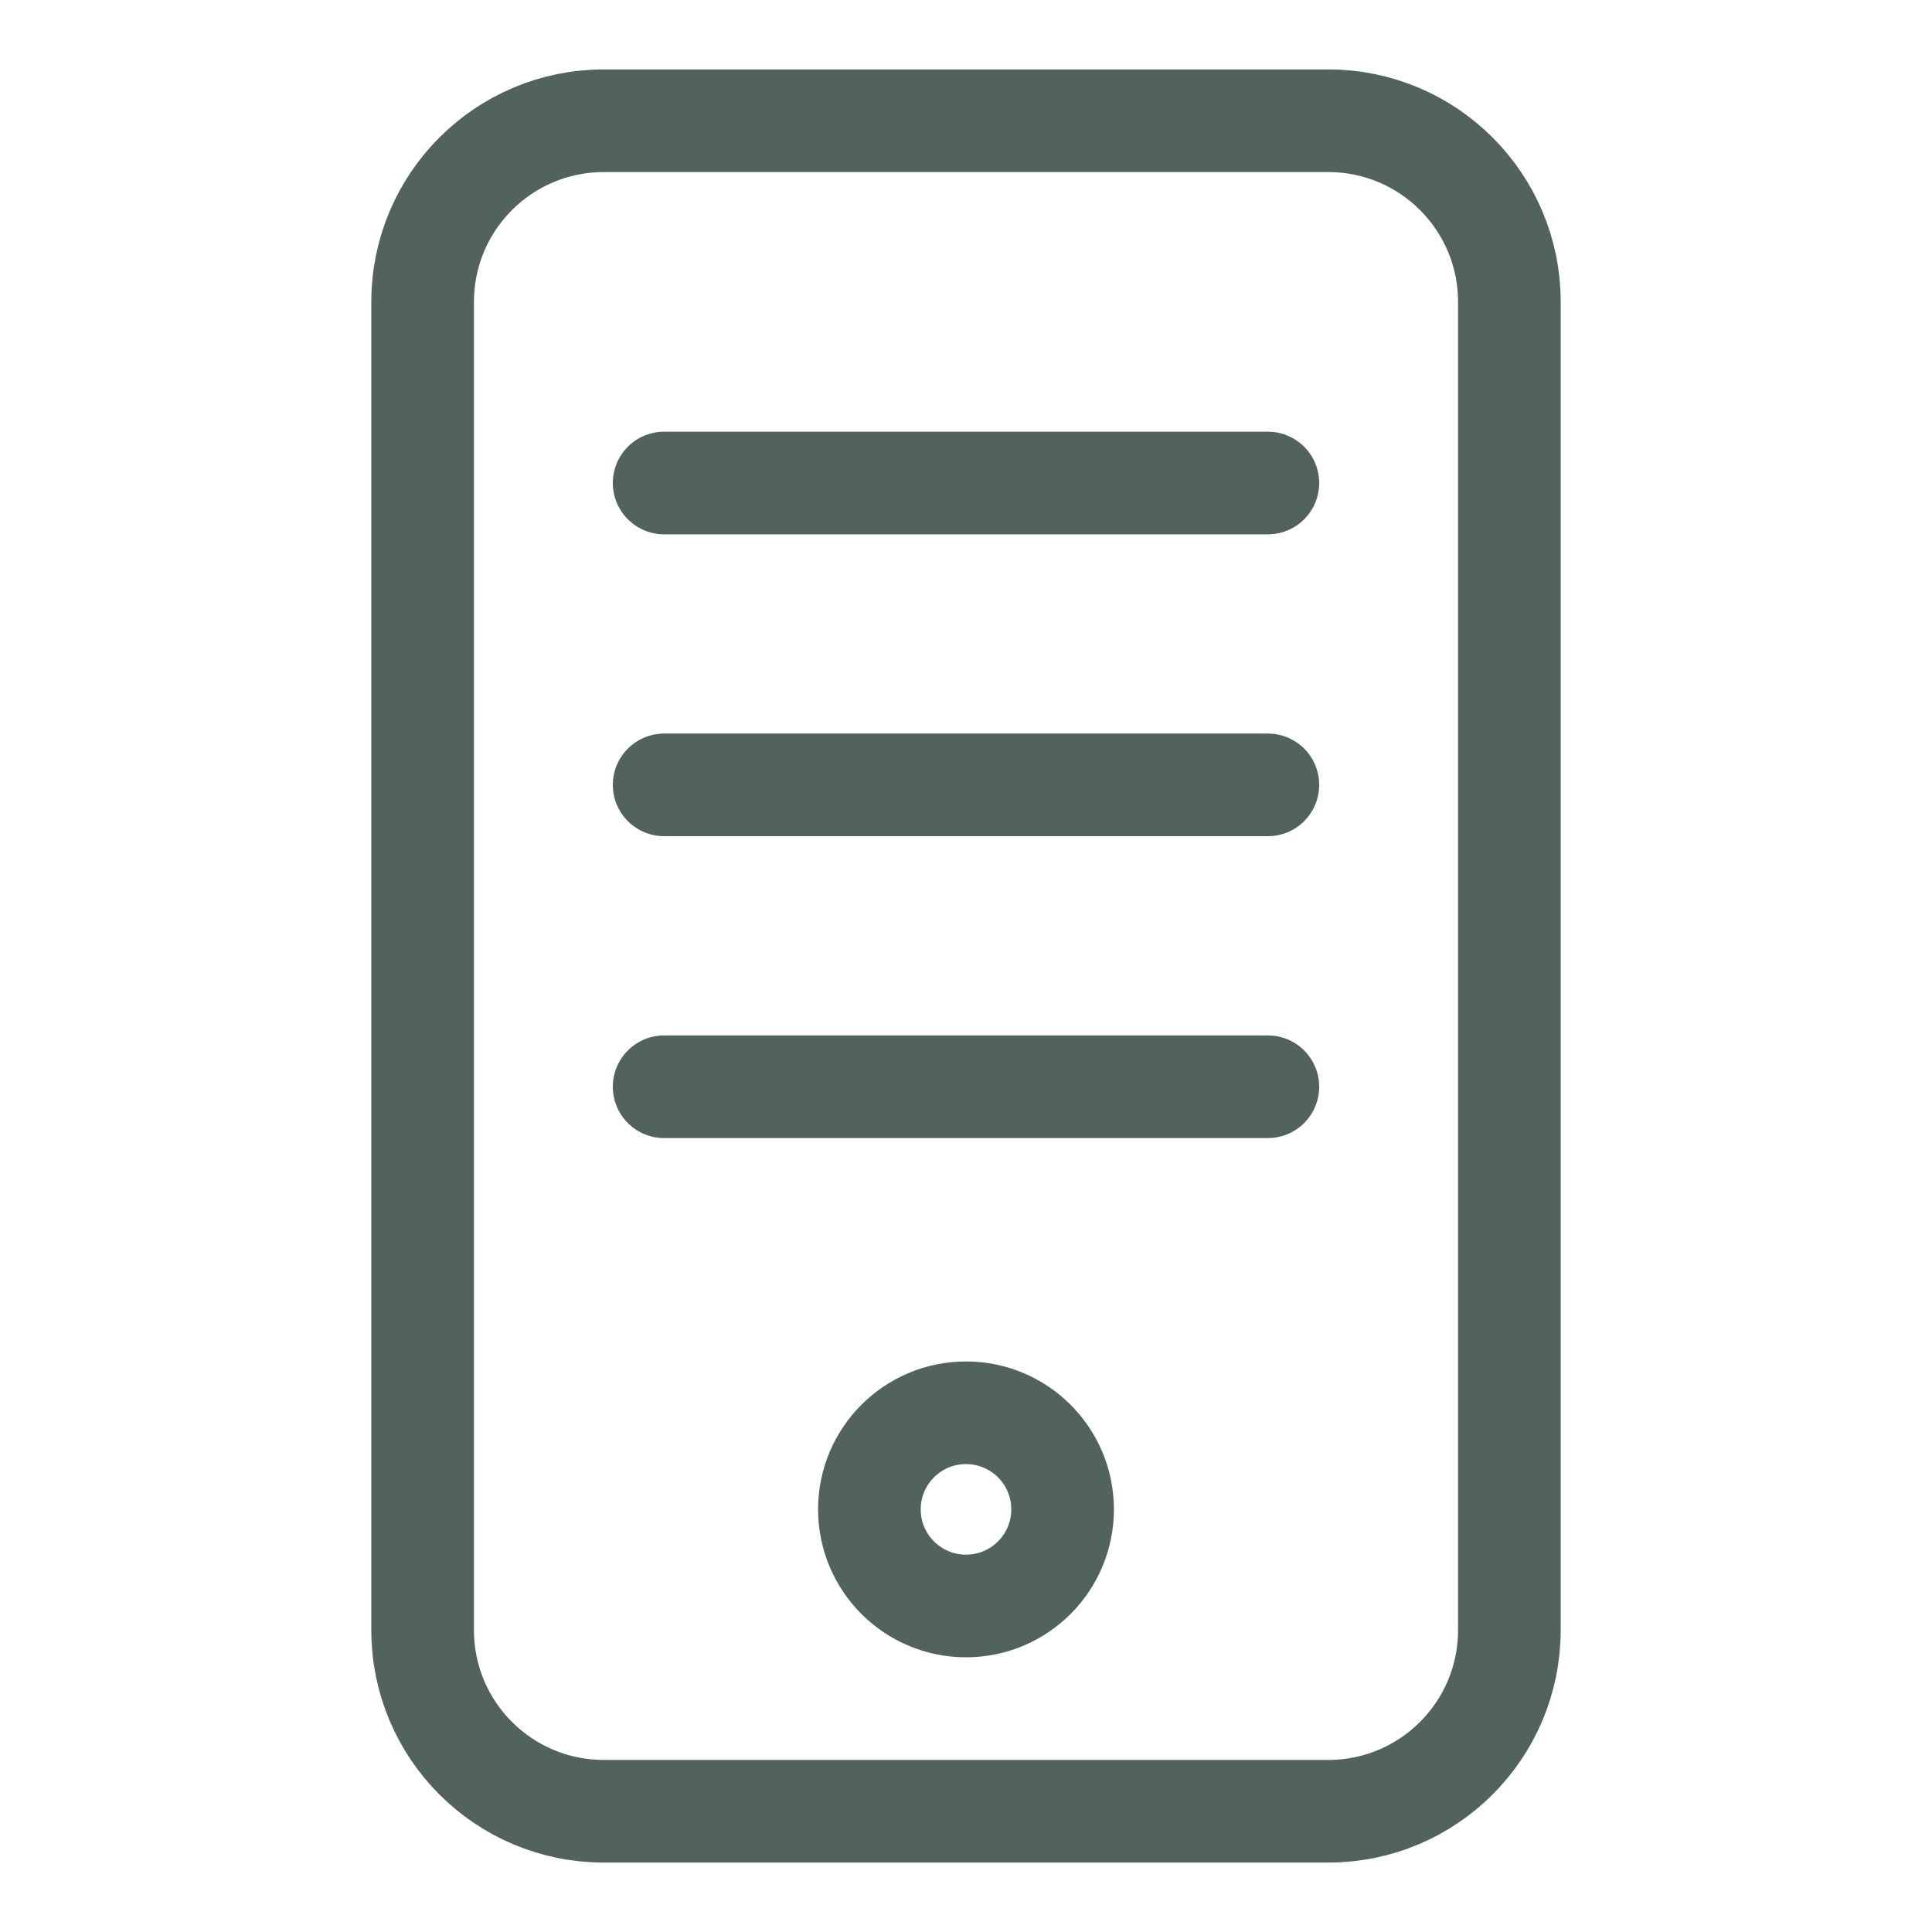
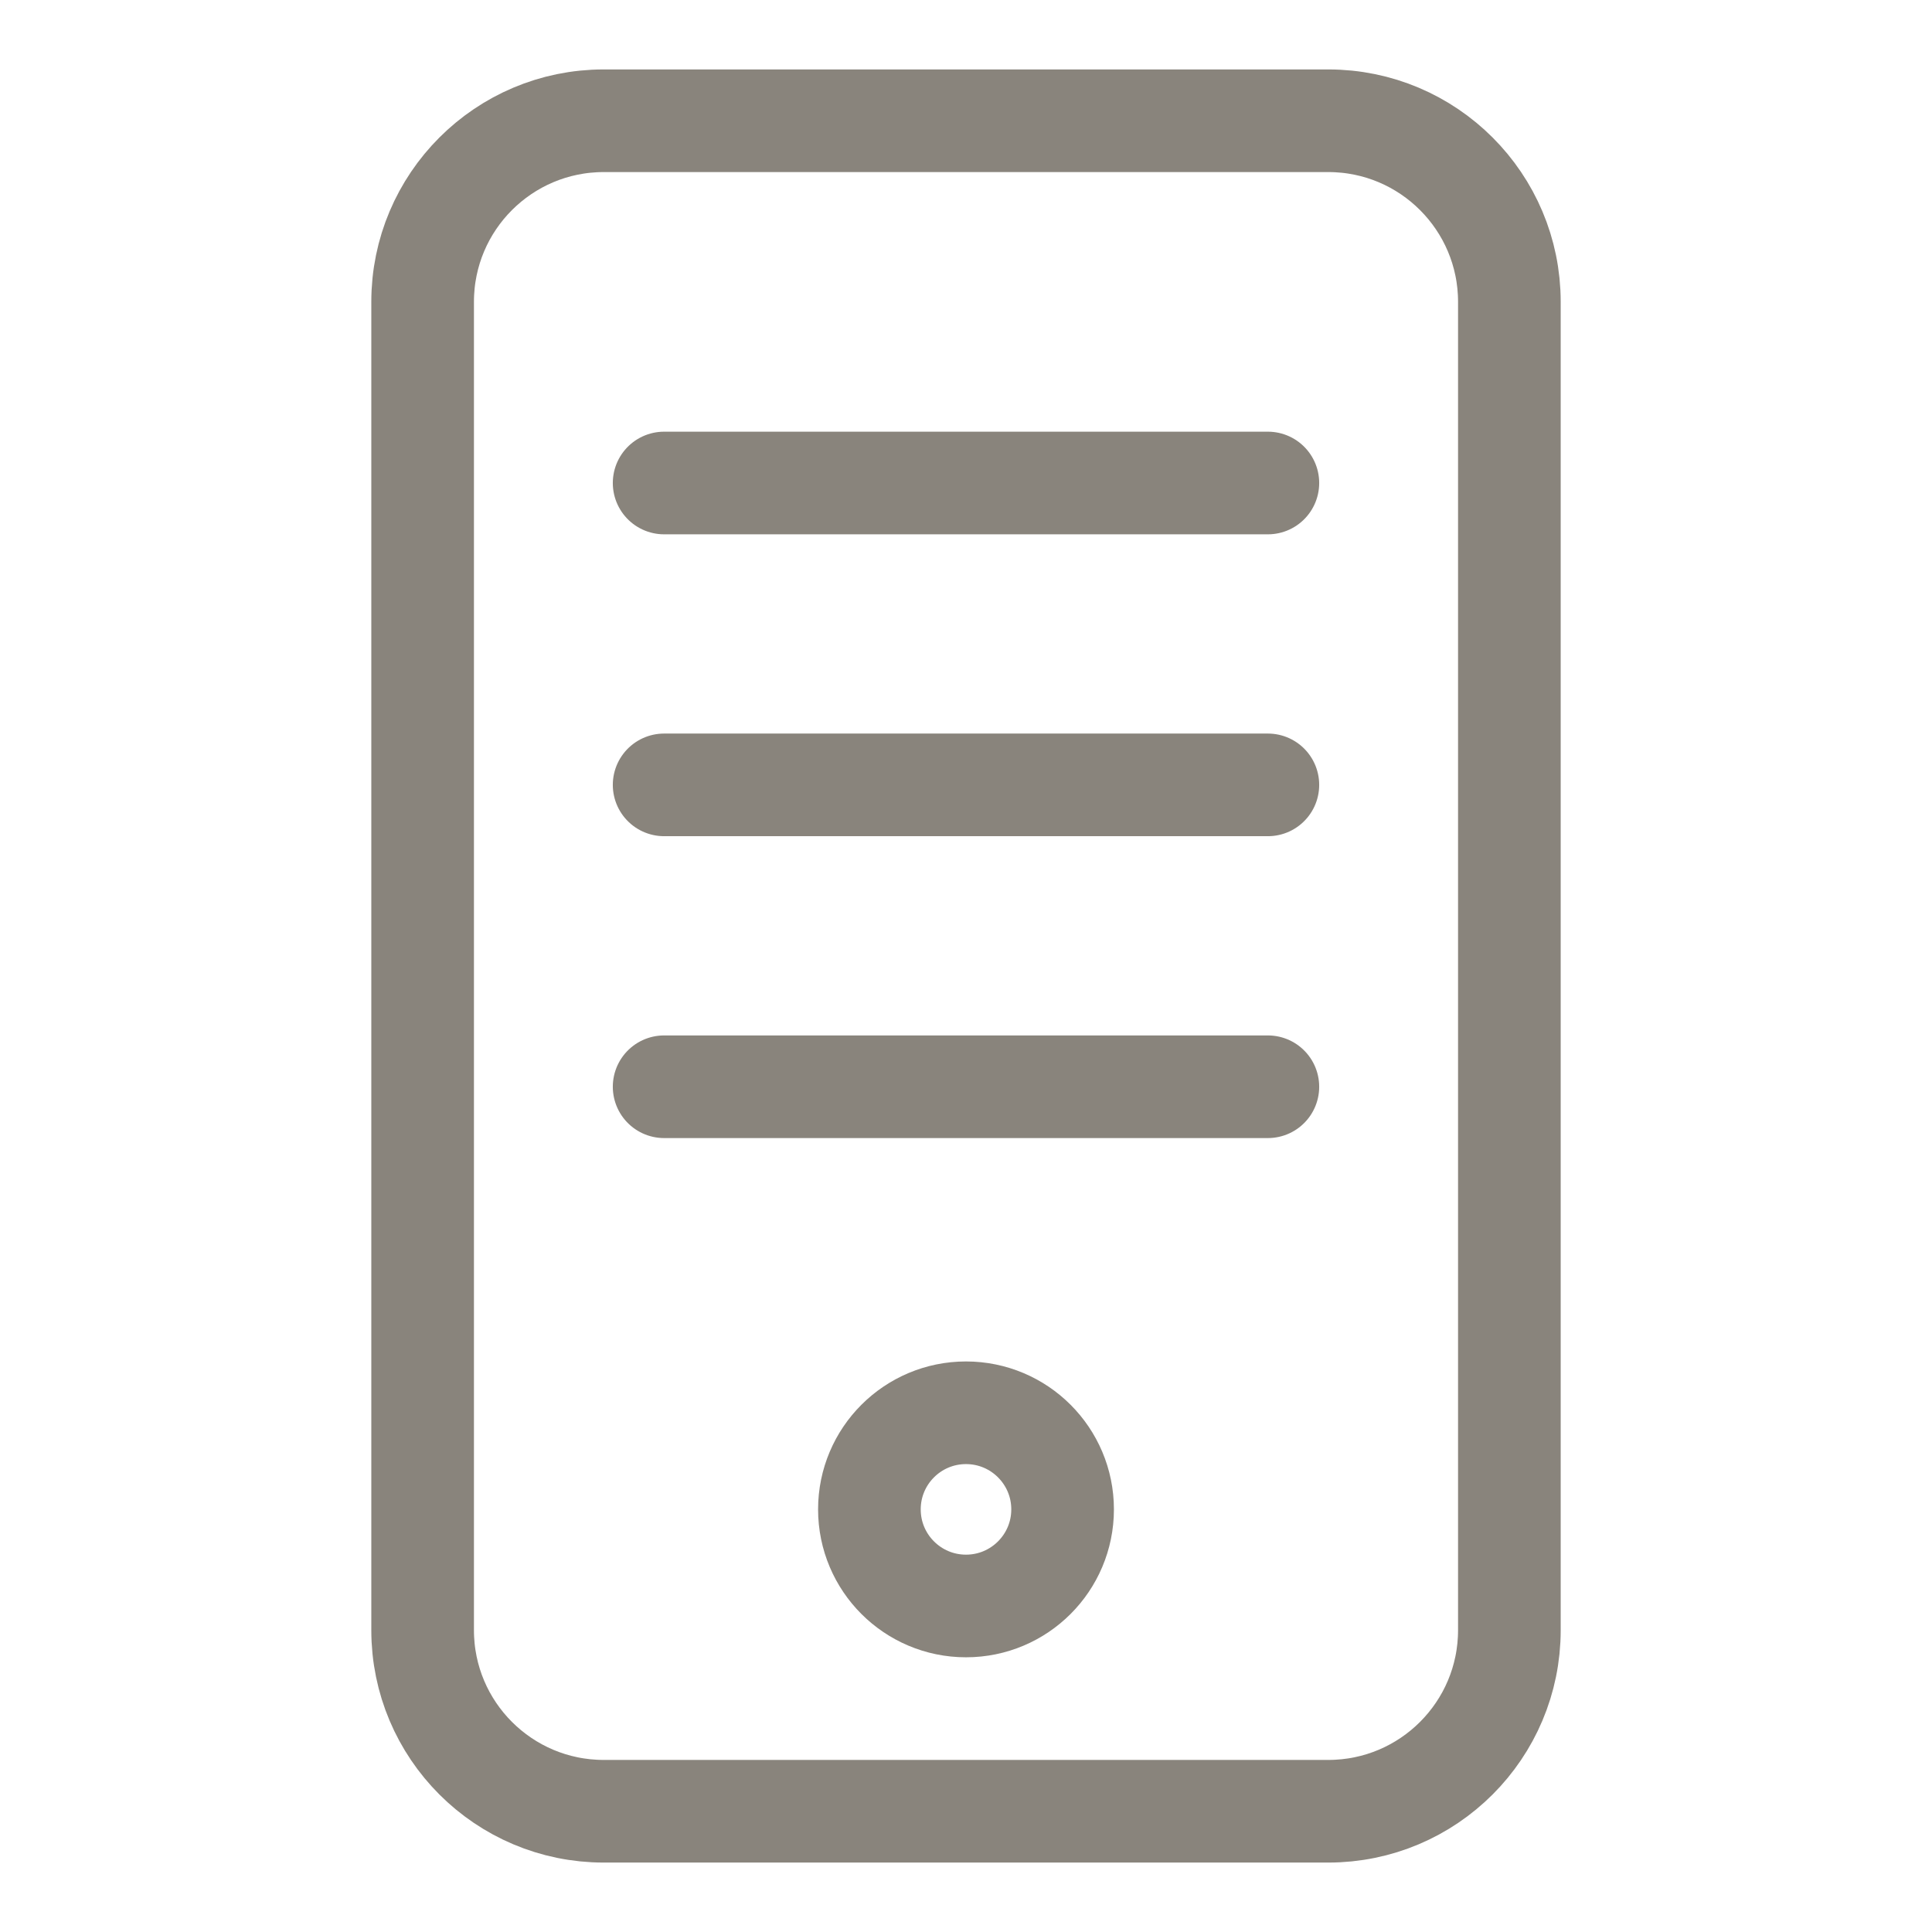
<svg xmlns="http://www.w3.org/2000/svg" width="32" height="32" viewBox="0 0 32 32">
-   <g fill="none" stroke="#52635b" stroke-width="1.7" stroke-linecap="round" stroke-linejoin="round">
+   <g fill="none" stroke="#89847c" stroke-width="1.7" stroke-linecap="round" stroke-linejoin="round">
    <rect x="7" y="2" width="18" height="28" rx="3" />
    <path d="M11 8h10m-10 5h10m-10 5h10" />
    <circle cx="16" cy="25" r="1.6" />
  </g>
</svg>
